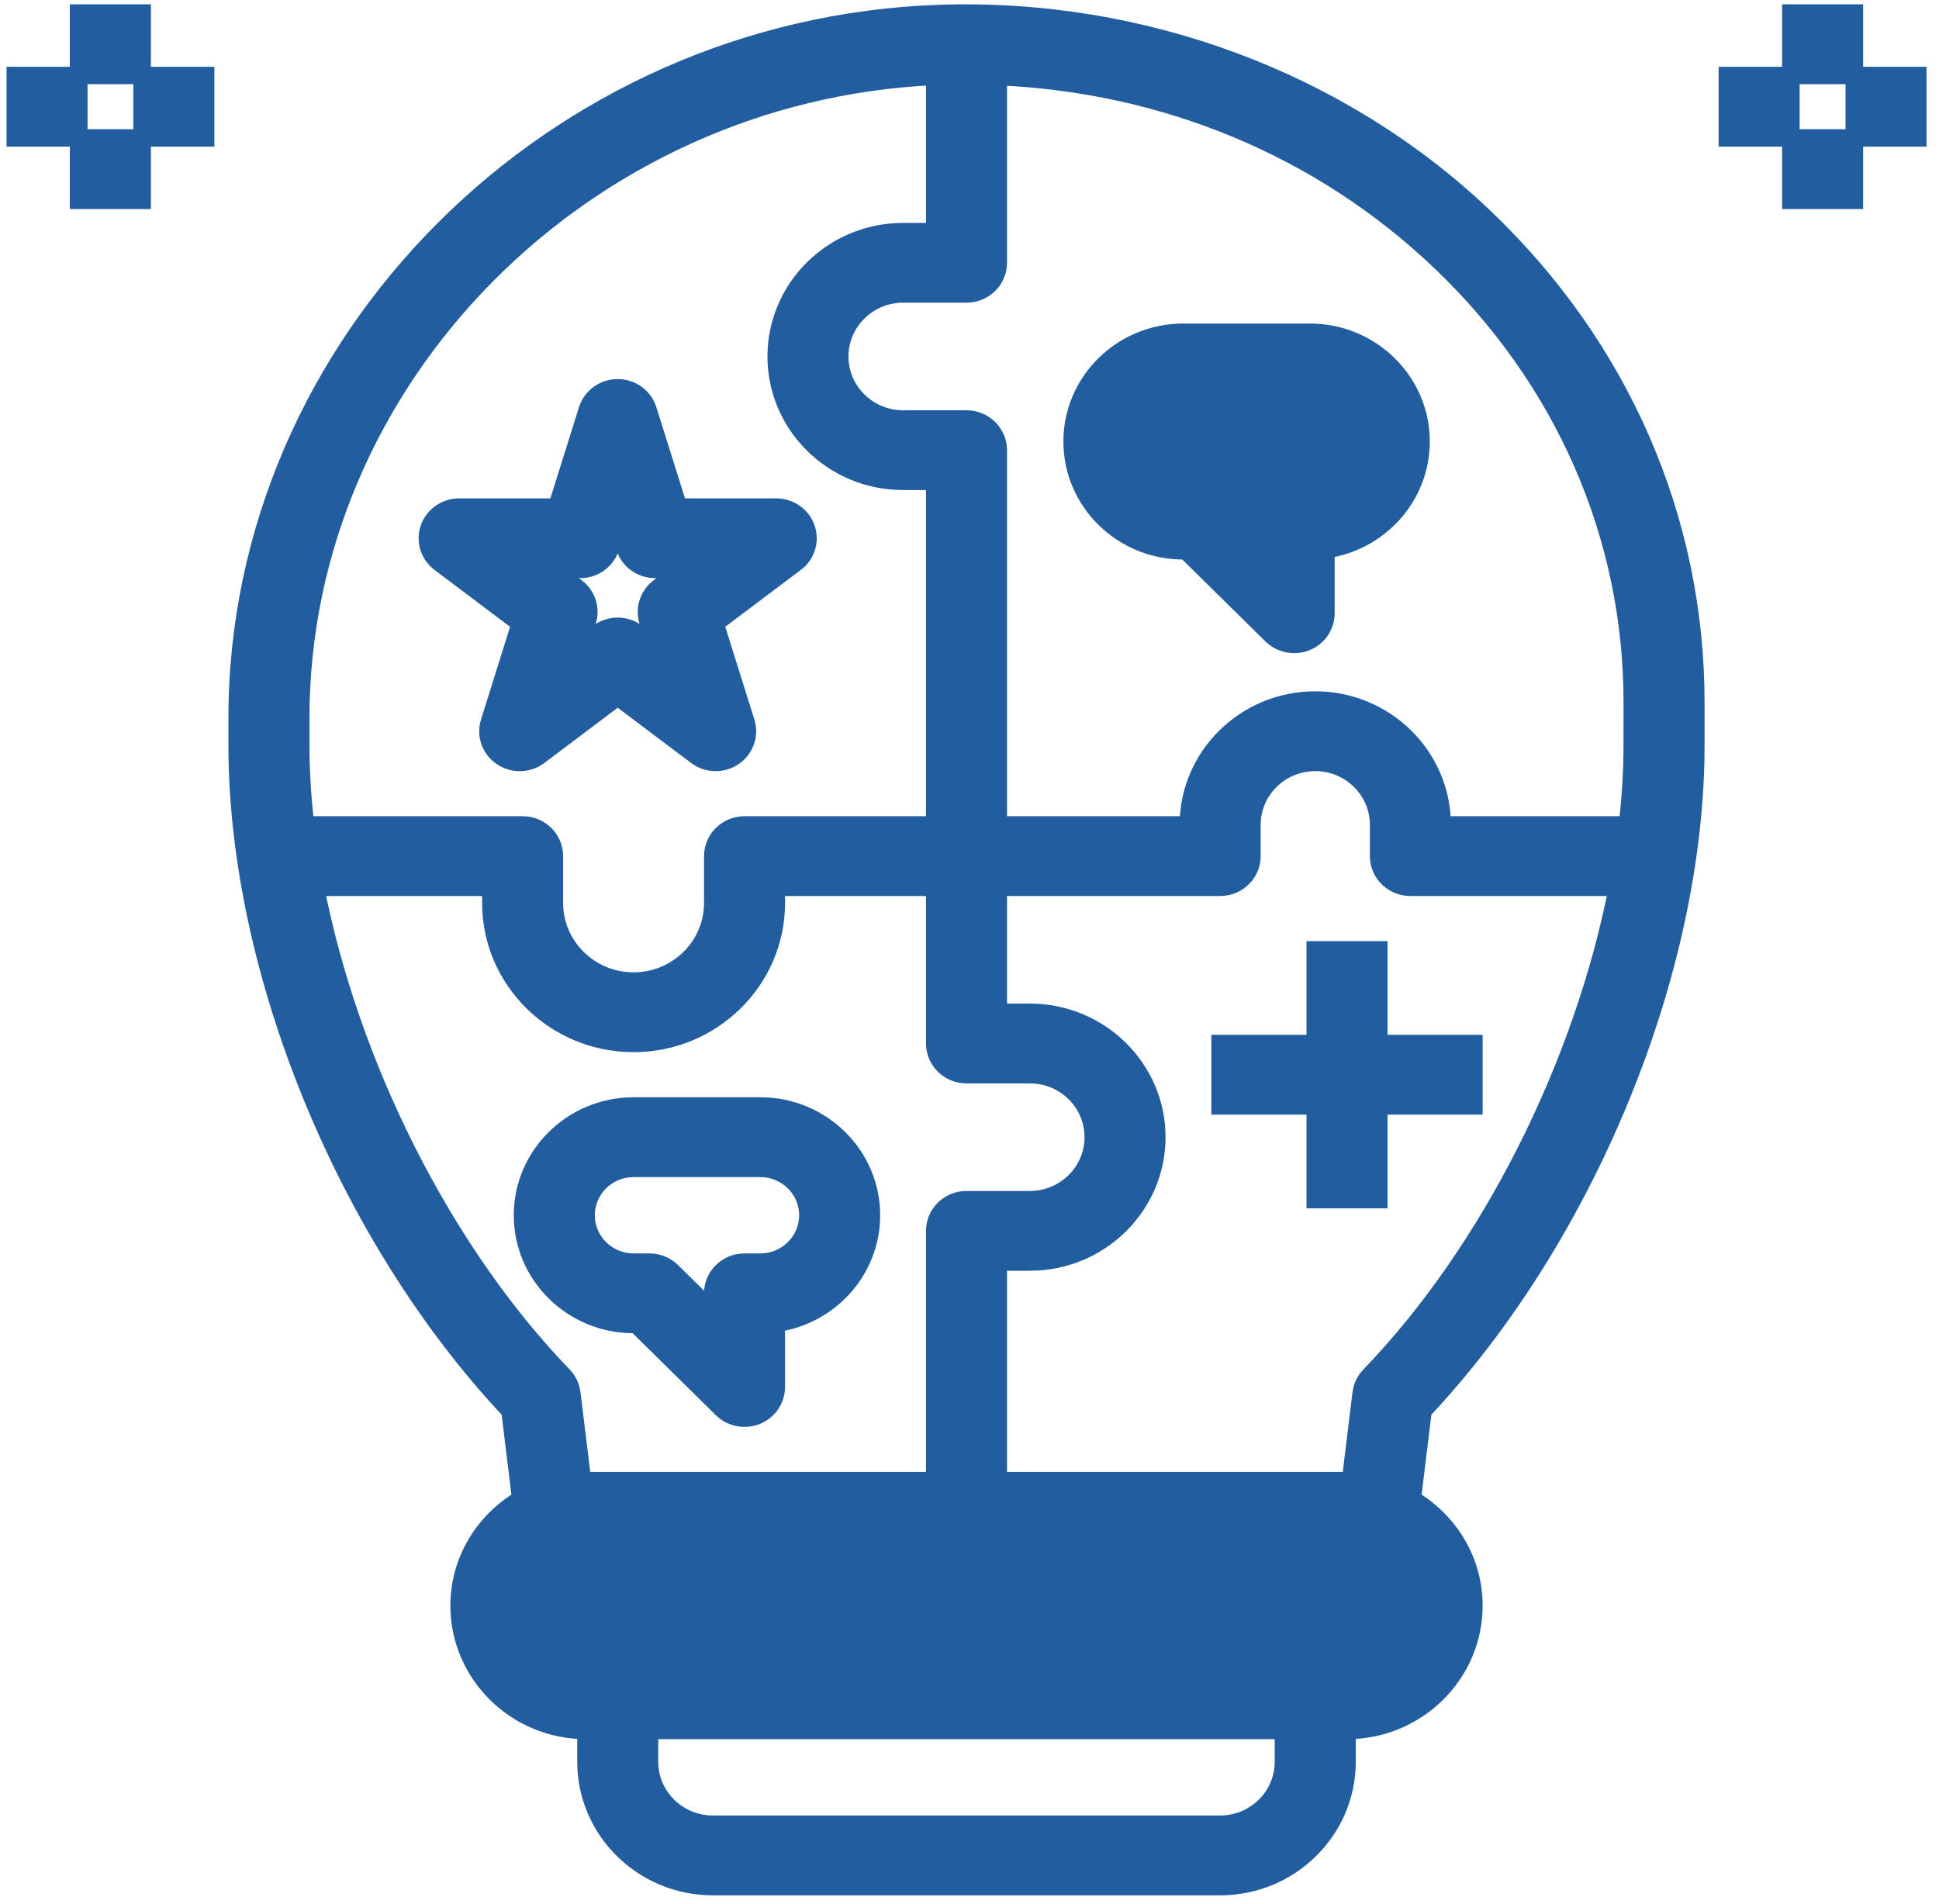
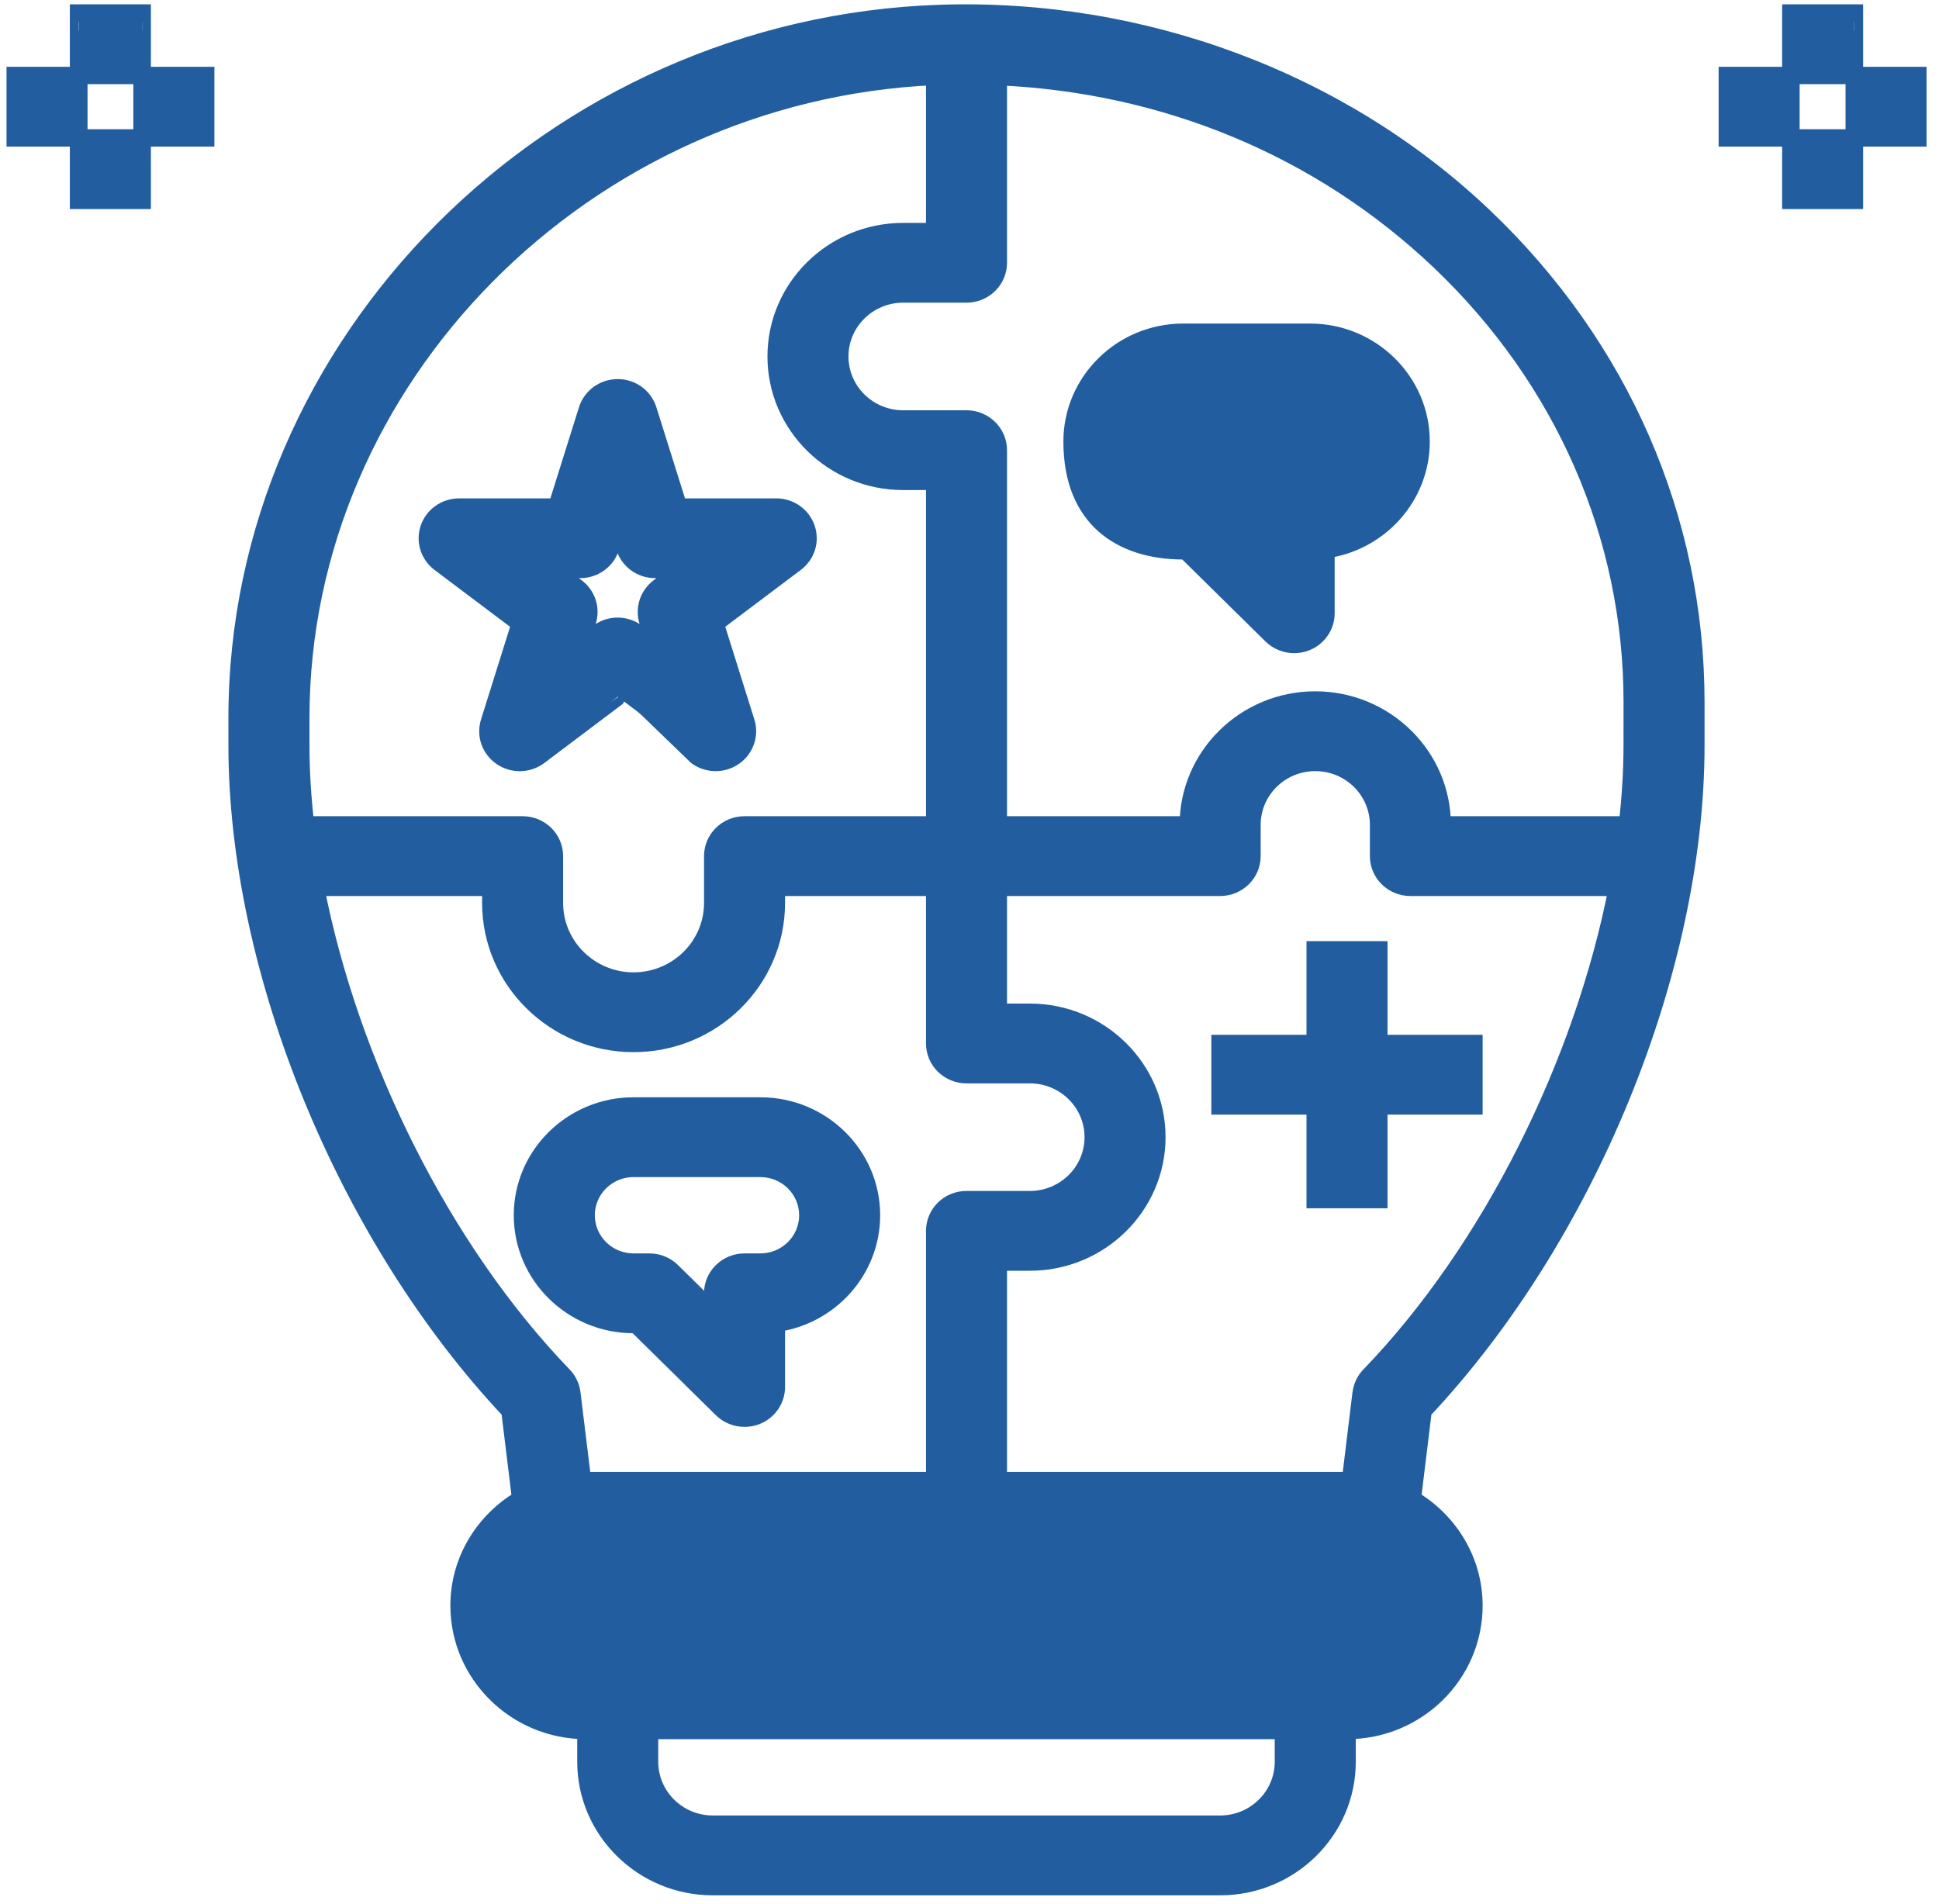
<svg xmlns="http://www.w3.org/2000/svg" width="55" height="54" viewBox="0 0 55 54" fill="none">
  <path d="M26.663 0.381C15.671 0.749 6.729 9.715 6.729 20.369V21.142C6.729 27.546 9.83 35.092 14.467 40.021L14.773 42.523C13.73 43.144 13.025 44.26 13.025 45.545C13.025 47.499 14.639 49.089 16.623 49.089V49.974C16.623 51.928 18.236 53.518 20.22 53.518H34.61C36.594 53.518 38.208 51.928 38.208 49.974V49.089C40.191 49.089 41.805 47.499 41.805 45.545C41.805 44.26 41.1 43.144 40.058 42.522L40.364 40.02C45.001 35.09 48.101 27.546 48.101 21.142V19.923C48.101 14.726 45.967 9.833 42.094 6.145C38.044 2.289 32.409 0.191 26.663 0.381ZM8.528 21.141V20.368C8.528 10.727 16.579 2.611 26.516 2.169V6.569H25.616C23.633 6.569 22.019 8.158 22.019 10.112C22.019 12.066 23.633 13.655 25.616 13.655H26.516V23.399H21.119C20.622 23.399 20.22 23.796 20.22 24.285V25.614C20.22 26.835 19.212 27.828 17.972 27.828C16.731 27.828 15.723 26.835 15.723 25.614V24.285C15.723 23.796 15.321 23.399 14.824 23.399H8.665C8.576 22.631 8.528 21.876 8.528 21.141ZM8.948 25.171H13.925V25.614C13.925 27.811 15.741 29.6 17.972 29.6C20.203 29.6 22.019 27.811 22.019 25.614V25.171H26.516V29.6C26.516 30.089 26.918 30.486 27.415 30.486H29.214C30.206 30.486 31.013 31.28 31.013 32.258C31.013 33.235 30.206 34.029 29.214 34.029H27.415C26.918 34.029 26.516 34.426 26.516 34.915V42.002H16.623C16.588 42.002 16.556 42.01 16.522 42.011L16.217 39.519C16.194 39.33 16.109 39.152 15.975 39.015C12.538 35.453 9.922 30.169 8.948 25.171ZM36.408 49.974C36.408 50.951 35.602 51.745 34.61 51.745H20.22C19.228 51.745 18.421 50.951 18.421 49.974V49.088H36.408V49.974ZM38.855 39.015C38.721 39.153 38.637 39.329 38.613 39.519L38.308 42.011C38.274 42.01 38.241 42.002 38.207 42.002H28.314V35.801H29.213C31.197 35.801 32.811 34.212 32.811 32.258C32.811 30.304 31.197 28.714 29.213 28.714H28.314V25.171H34.61C35.107 25.171 35.509 24.774 35.509 24.285V23.399C35.509 22.422 36.316 21.628 37.308 21.628C38.3 21.628 39.107 22.422 39.107 23.399V24.285C39.107 24.774 39.508 25.171 40.006 25.171H45.882C44.907 30.169 42.291 35.452 38.855 39.015ZM46.301 21.141C46.301 21.876 46.254 22.631 46.165 23.399H40.905C40.905 21.445 39.292 19.856 37.308 19.856C35.324 19.856 33.71 21.445 33.71 23.399H28.314V12.77C28.314 12.281 27.912 11.884 27.415 11.884H25.616C24.624 11.884 23.817 11.089 23.817 10.112C23.817 9.135 24.624 8.341 25.616 8.341H27.415C27.912 8.341 28.314 7.944 28.314 7.455V2.174C33.058 2.38 37.462 4.2 40.845 7.418C44.364 10.769 46.302 15.209 46.302 19.921L46.301 21.141Z" fill="#225E9F" />
  <path d="M14.467 40.021L14.715 39.991L14.705 39.912L14.65 39.853L14.467 40.021ZM14.773 42.523L14.902 42.734L15.04 42.652L15.021 42.494L14.773 42.523ZM16.622 49.089H16.872V48.843H16.622V49.089ZM38.207 49.089V48.843H37.958V49.089H38.207ZM40.057 42.522L39.809 42.493L39.79 42.65L39.928 42.733L40.057 42.522ZM40.364 40.02L40.18 39.852L40.125 39.911L40.115 39.99L40.364 40.02ZM26.516 2.168H26.765V1.911L26.504 1.923L26.516 2.168ZM26.516 6.569V6.815H26.765V6.569H26.516ZM26.516 13.655H26.765V13.409H26.516V13.655ZM26.516 23.399V23.645H26.765V23.399H26.516ZM8.665 23.399L8.416 23.427L8.442 23.645H8.665V23.399ZM8.948 25.171V24.925H8.646L8.703 25.217L8.948 25.171ZM13.924 25.171H14.174V24.925H13.924V25.171ZM22.019 25.171V24.925H21.769V25.171H22.019ZM26.516 25.171H26.765V24.925H26.516V25.171ZM26.516 42.001V42.247H26.765V42.001H26.516ZM16.522 42.011L16.274 42.041L16.301 42.265L16.53 42.257L16.522 42.011ZM15.975 39.014L15.794 39.184L15.795 39.185L15.975 39.014ZM18.421 49.088V48.842H18.171V49.088H18.421ZM36.408 49.088H36.658V48.842H36.408V49.088ZM38.612 39.519L38.365 39.488L38.364 39.489L38.612 39.519ZM38.308 42.011L38.299 42.257L38.528 42.265L38.556 42.041L38.308 42.011ZM28.314 42.001H28.064V42.247H28.314V42.001ZM28.314 35.801V35.554H28.064V35.801H28.314ZM28.314 28.714H28.064V28.96H28.314V28.714ZM28.314 25.171V24.925H28.064V25.171H28.314ZM45.881 25.171L46.127 25.217L46.184 24.925H45.881V25.171ZM46.165 23.399V23.645H46.388L46.413 23.427L46.165 23.399ZM40.905 23.399H40.655V23.645H40.905V23.399ZM33.71 23.399V23.645H33.96V23.399H33.71ZM28.314 23.399H28.064V23.645H28.314V23.399ZM28.314 2.174L28.325 1.928L28.064 1.917V2.174H28.314ZM26.654 0.135C15.531 0.508 6.479 9.579 6.479 20.369H6.979C6.979 9.852 15.81 0.991 26.671 0.627L26.654 0.135ZM6.479 20.369V21.142H6.979V20.369H6.479ZM6.479 21.142C6.479 27.611 9.606 35.216 14.284 40.188L14.65 39.853C10.053 34.967 6.979 27.48 6.979 21.142H6.479ZM14.219 40.05L14.525 42.553L15.021 42.494L14.715 39.991L14.219 40.05ZM14.643 42.312C13.531 42.975 12.775 44.168 12.775 45.545H13.275C13.275 44.352 13.929 43.313 14.902 42.734L14.643 42.312ZM12.775 45.545C12.775 47.635 14.501 49.335 16.622 49.335V48.843C14.777 48.843 13.275 47.363 13.275 45.545H12.775ZM16.373 49.089V49.974H16.872V49.089H16.373ZM16.373 49.974C16.373 52.064 18.098 53.764 20.22 53.764V53.272C18.374 53.272 16.872 51.792 16.872 49.974H16.373ZM20.22 53.764H34.61V53.272H20.22V53.764ZM34.61 53.764C36.732 53.764 38.457 52.064 38.457 49.974H37.958C37.958 51.792 36.456 53.272 34.61 53.272V53.764ZM38.457 49.974V49.089H37.958V49.974H38.457ZM38.207 49.335C40.329 49.335 42.055 47.635 42.055 45.545H41.555C41.555 47.363 40.053 48.843 38.207 48.843V49.335ZM42.055 45.545C42.055 44.168 41.299 42.975 40.187 42.312L39.928 42.733C40.901 43.312 41.555 44.352 41.555 45.545H42.055ZM40.306 42.551L40.611 40.049L40.115 39.99L39.809 42.493L40.306 42.551ZM40.547 40.187C45.224 35.214 48.35 27.611 48.35 21.142H47.851C47.851 27.48 44.777 34.965 40.18 39.852L40.547 40.187ZM48.35 21.142V19.922H47.851V21.142H48.35ZM48.35 19.922C48.35 14.657 46.188 9.701 42.267 5.968L41.92 6.322C45.746 9.965 47.851 14.794 47.851 19.922H48.35ZM42.267 5.968C38.167 2.065 32.467 -0.058 26.654 0.135L26.671 0.627C32.352 0.439 37.92 2.514 41.92 6.322L42.267 5.968ZM8.778 21.141V20.368H8.278V21.141H8.778ZM8.778 20.368C8.778 10.863 16.719 2.851 26.527 2.414L26.504 1.923C16.439 2.371 8.278 10.591 8.278 20.368H8.778ZM26.266 2.168V6.569H26.765V2.168H26.266ZM26.516 6.323H25.616V6.815H26.516V6.323ZM25.616 6.323C23.494 6.323 21.769 8.022 21.769 10.112H22.268C22.268 8.294 23.77 6.815 25.616 6.815V6.323ZM21.769 10.112C21.769 12.202 23.494 13.901 25.616 13.901V13.409C23.77 13.409 22.268 11.93 22.268 10.112H21.769ZM25.616 13.901H26.516V13.409H25.616V13.901ZM26.266 13.655V23.399H26.765V13.655H26.266ZM26.516 23.153H21.119V23.645H26.516V23.153ZM21.119 23.153C20.484 23.153 19.97 23.66 19.97 24.285H20.47C20.47 23.932 20.76 23.645 21.119 23.645V23.153ZM19.97 24.285V25.614H20.47V24.285H19.97ZM19.97 25.614C19.97 26.699 19.074 27.582 17.971 27.582V28.074C19.35 28.074 20.47 26.97 20.47 25.614H19.97ZM17.971 27.582C16.869 27.582 15.973 26.699 15.973 25.614H15.473C15.473 26.97 16.593 28.074 17.971 28.074V27.582ZM15.973 25.614V24.285H15.473V25.614H15.973ZM15.973 24.285C15.973 23.66 15.459 23.153 14.824 23.153V23.645C15.183 23.645 15.473 23.932 15.473 24.285H15.973ZM14.824 23.153H8.665V23.645H14.824V23.153ZM8.913 23.371C8.825 22.611 8.778 21.865 8.778 21.141H8.278C8.278 21.886 8.327 22.651 8.416 23.427L8.913 23.371ZM8.948 25.417H13.924V24.925H8.948V25.417ZM13.675 25.171V25.614H14.174V25.171H13.675ZM13.675 25.614C13.675 27.947 15.602 29.846 17.971 29.846V29.354C15.878 29.354 14.174 27.675 14.174 25.614H13.675ZM17.971 29.846C20.341 29.846 22.268 27.947 22.268 25.614H21.769C21.769 27.675 20.065 29.354 17.971 29.354V29.846ZM22.268 25.614V25.171H21.769V25.614H22.268ZM22.019 25.417H26.516V24.925H22.019V25.417ZM26.266 25.171V29.6H26.765V25.171H26.266ZM26.266 29.6C26.266 30.224 26.779 30.732 27.415 30.732V30.24C27.056 30.24 26.765 29.953 26.765 29.6H26.266ZM27.415 30.732H29.214V30.24H27.415V30.732ZM29.214 30.732C30.068 30.732 30.763 31.416 30.763 32.257H31.262C31.262 31.144 30.344 30.24 29.214 30.24V30.732ZM30.763 32.257C30.763 33.099 30.068 33.783 29.214 33.783V34.275C30.344 34.275 31.262 33.37 31.262 32.257H30.763ZM29.214 33.783H27.415V34.275H29.214V33.783ZM27.415 33.783C26.779 33.783 26.266 34.29 26.266 34.915H26.765C26.765 34.562 27.056 34.275 27.415 34.275V33.783ZM26.266 34.915V42.001H26.765V34.915H26.266ZM26.516 41.755H16.622V42.247H26.516V41.755ZM16.622 41.755C16.586 41.755 16.553 41.76 16.537 41.762C16.527 41.764 16.522 41.764 16.517 41.765C16.513 41.765 16.512 41.765 16.513 41.765L16.53 42.257C16.564 42.256 16.595 42.251 16.607 42.249C16.624 42.247 16.625 42.247 16.622 42.247V41.755ZM16.77 41.982L16.465 39.489L15.969 39.548L16.274 42.041L16.77 41.982ZM16.465 39.489C16.435 39.247 16.327 39.02 16.155 38.844L15.795 39.185C15.891 39.284 15.952 39.411 15.969 39.548L16.465 39.489ZM16.156 38.845C12.755 35.321 10.159 30.081 9.193 25.124L8.703 25.217C9.685 30.257 12.321 35.585 15.794 39.184L16.156 38.845ZM36.158 49.974C36.158 50.815 35.464 51.499 34.609 51.499V51.991C35.74 51.991 36.658 51.087 36.658 49.974H36.158ZM34.609 51.499H20.22V51.991H34.609V51.499ZM20.22 51.499C19.365 51.499 18.671 50.815 18.671 49.974H18.171C18.171 51.087 19.089 51.991 20.22 51.991V51.499ZM18.671 49.974V49.088H18.171V49.974H18.671ZM18.421 49.334H36.408V48.842H18.421V49.334ZM36.158 49.088V49.974H36.658V49.088H36.158ZM15.073 45.545C15.073 44.703 15.768 44.019 16.622 44.019V43.527C15.492 43.527 14.573 44.431 14.573 45.545H15.073ZM16.622 44.019H38.207V43.527H16.622V44.019ZM38.207 44.019C39.061 44.019 39.756 44.703 39.756 45.545H40.256C40.256 44.431 39.337 43.527 38.207 43.527V44.019ZM39.756 45.545C39.756 46.386 39.061 47.07 38.207 47.07V47.562C39.337 47.562 40.256 46.658 40.256 45.545H39.756ZM38.674 38.845C38.503 39.021 38.396 39.246 38.365 39.488L38.86 39.55C38.878 39.411 38.94 39.283 39.036 39.184L38.674 38.845ZM38.364 39.489L38.06 41.982L38.556 42.041L38.861 39.548L38.364 39.489ZM38.317 41.765C38.317 41.765 38.316 41.765 38.312 41.765C38.307 41.764 38.302 41.764 38.292 41.762C38.276 41.76 38.244 41.755 38.207 41.755V42.247C38.204 42.247 38.205 42.247 38.222 42.249C38.235 42.251 38.266 42.256 38.299 42.257L38.317 41.765ZM38.207 41.755H28.314V42.247H38.207V41.755ZM28.564 42.001V35.801H28.064V42.001H28.564ZM28.314 36.047H29.213V35.554H28.314V36.047ZM29.213 36.047C31.335 36.047 33.061 34.347 33.061 32.257H32.561C32.561 34.075 31.059 35.554 29.213 35.554V36.047ZM33.061 32.257C33.061 30.168 31.335 28.468 29.213 28.468V28.96C31.059 28.96 32.561 30.439 32.561 32.257H33.061ZM29.213 28.468H28.314V28.96H29.213V28.468ZM28.564 28.714V25.171H28.064V28.714H28.564ZM28.314 25.417H34.609V24.925H28.314V25.417ZM34.609 25.417C35.245 25.417 35.759 24.909 35.759 24.285H35.259C35.259 24.638 34.969 24.925 34.609 24.925V25.417ZM35.759 24.285V23.399H35.259V24.285H35.759ZM35.759 23.399C35.759 22.558 36.453 21.874 37.308 21.874V21.381C36.178 21.381 35.259 22.286 35.259 23.399H35.759ZM37.308 21.874C38.162 21.874 38.857 22.558 38.857 23.399H39.356C39.356 22.286 38.438 21.381 37.308 21.381V21.874ZM38.857 23.399V24.285H39.356V23.399H38.857ZM38.857 24.285C38.857 24.909 39.37 25.417 40.006 25.417V24.925C39.647 24.925 39.356 24.638 39.356 24.285H38.857ZM40.006 25.417H45.881V24.925H40.006V25.417ZM45.636 25.124C44.67 30.081 42.074 35.32 38.674 38.845L39.036 39.184C42.508 35.584 45.145 30.256 46.127 25.217L45.636 25.124ZM46.051 21.141C46.051 21.865 46.004 22.611 45.917 23.371L46.413 23.427C46.503 22.651 46.551 21.886 46.551 21.141L46.051 21.141ZM46.165 23.153H40.905V23.645H46.165V23.153ZM41.155 23.399C41.155 21.309 39.429 19.61 37.308 19.61V20.102C39.154 20.102 40.655 21.581 40.655 23.399H41.155ZM37.308 19.61C35.186 19.61 33.46 21.309 33.46 23.399H33.96C33.96 21.581 35.462 20.102 37.308 20.102V19.61ZM33.71 23.153H28.314V23.645H33.71V23.153ZM28.564 23.399V12.77H28.064V23.399H28.564ZM28.564 12.77C28.564 12.145 28.05 11.638 27.415 11.638V12.13C27.774 12.13 28.064 12.416 28.064 12.77H28.564ZM27.415 11.638H25.616V12.13H27.415V11.638ZM25.616 11.638C24.762 11.638 24.067 10.953 24.067 10.112H23.567C23.567 11.225 24.486 12.13 25.616 12.13V11.638ZM24.067 10.112C24.067 9.271 24.762 8.586 25.616 8.586V8.094C24.486 8.094 23.567 8.999 23.567 10.112H24.067ZM25.616 8.586H27.415V8.094H25.616V8.586ZM27.415 8.586C28.05 8.586 28.564 8.079 28.564 7.455H28.064C28.064 7.808 27.774 8.094 27.415 8.094V8.586ZM28.564 7.455V2.174H28.064V7.455H28.564ZM28.303 2.42C32.988 2.623 37.334 4.42 40.671 7.594L41.018 7.241C37.591 3.98 33.128 2.136 28.325 1.928L28.303 2.42ZM40.671 7.594C44.143 10.9 46.052 15.277 46.052 19.921L46.552 19.921C46.552 15.14 44.585 10.637 41.018 7.241L40.671 7.594ZM46.052 19.921L46.051 21.141L46.551 21.141L46.552 19.921L46.052 19.921Z" fill="#225E9F" />
  <path d="M18.049 37.572L20.484 39.971C20.656 40.14 20.886 40.23 21.12 40.23C21.236 40.23 21.353 40.208 21.464 40.163C21.801 40.026 22.019 39.702 22.019 39.344V37.541C23.543 37.325 24.717 36.031 24.717 34.472C24.717 32.763 23.305 31.372 21.57 31.372H17.972C16.236 31.372 14.824 32.763 14.824 34.472C14.824 36.182 16.236 37.572 17.972 37.572L18.049 37.572ZM16.623 34.472C16.623 33.74 17.228 33.143 17.972 33.143H21.57C22.313 33.143 22.919 33.74 22.919 34.472C22.919 35.205 22.313 35.801 21.57 35.801H21.12C20.622 35.801 20.22 36.198 20.22 36.687V37.206L19.058 36.061C18.89 35.894 18.661 35.801 18.422 35.801H17.972C17.228 35.801 16.623 35.205 16.623 34.472Z" fill="#225E9F" />
  <path d="M18.048 37.573L18.225 37.399L18.152 37.327L18.048 37.327L18.048 37.573ZM22.018 37.541L21.983 37.297L21.768 37.328V37.541H22.018ZM16.622 34.472H16.372V34.575L16.445 34.647L16.622 34.472ZM20.219 37.206L20.043 37.38L20.469 37.8V37.206H20.219ZM16.622 34.472L16.872 34.472V34.37L16.798 34.298L16.622 34.472ZM17.872 37.747L20.306 40.145L20.66 39.797L18.225 37.399L17.872 37.747ZM20.306 40.145C20.526 40.361 20.82 40.476 21.119 40.476V39.984C20.95 39.984 20.783 39.919 20.66 39.797L20.306 40.145ZM21.119 40.476C21.267 40.476 21.416 40.448 21.558 40.391L21.368 39.935C21.287 39.968 21.202 39.984 21.119 39.984V40.476ZM21.558 40.391C21.988 40.215 22.268 39.801 22.268 39.344H21.768C21.768 39.603 21.611 39.836 21.368 39.935L21.558 40.391ZM22.268 39.344V37.541H21.768V39.344H22.268ZM22.053 37.784C23.698 37.552 24.966 36.156 24.966 34.472H24.466C24.466 35.907 23.385 37.099 21.983 37.297L22.053 37.784ZM24.966 34.472C24.966 32.627 23.442 31.126 21.568 31.126V31.618C23.166 31.618 24.466 32.899 24.466 34.472H24.966ZM21.568 31.126H17.971V31.618H21.568V31.126ZM17.971 31.126C16.097 31.126 14.573 32.627 14.573 34.472H15.073C15.073 32.899 16.373 31.618 17.971 31.618V31.126ZM14.573 34.472C14.573 36.318 16.097 37.819 17.971 37.819V37.327C16.373 37.327 15.073 36.046 15.073 34.472H14.573ZM17.971 37.819L18.049 37.819L18.048 37.327L17.971 37.327V37.819ZM16.872 34.472C16.872 33.876 17.365 33.39 17.971 33.39V32.898C17.089 32.898 16.372 33.604 16.372 34.472L16.872 34.472ZM17.971 33.39H21.568V32.898H17.971V33.39ZM21.568 33.39C22.174 33.39 22.668 33.876 22.668 34.472H23.167C23.167 33.604 22.45 32.898 21.568 32.898V33.39ZM22.668 34.472C22.668 35.069 22.174 35.555 21.568 35.555V36.047C22.45 36.047 23.167 35.341 23.167 34.472H22.668ZM21.568 35.555H21.119V36.047H21.568V35.555ZM21.119 35.555C20.483 35.555 19.969 36.062 19.969 36.687H20.469C20.469 36.334 20.759 36.047 21.119 36.047V35.555ZM19.969 36.687V37.206H20.469V36.687H19.969ZM20.396 37.032L19.233 35.887L18.879 36.234L20.043 37.38L20.396 37.032ZM19.233 35.887C19.018 35.673 18.726 35.555 18.421 35.555V36.047C18.594 36.047 18.758 36.114 18.879 36.234L19.233 35.887ZM18.421 35.555H17.971V36.047H18.421V35.555ZM17.971 35.555C17.365 35.555 16.872 35.069 16.872 34.472L16.372 34.472C16.372 35.341 17.089 36.047 17.971 36.047V35.555Z" fill="#225E9F" />
  <path d="M33.637 15.625L36.072 18.023C36.244 18.192 36.474 18.282 36.708 18.282C36.824 18.282 36.941 18.26 37.052 18.215C37.389 18.078 37.607 17.755 37.607 17.397V15.593C39.131 15.378 40.305 14.084 40.305 12.525C40.305 10.815 38.893 9.424 37.157 9.424H33.56C31.824 9.424 30.412 10.815 30.412 12.525C30.412 14.234 31.824 15.625 33.56 15.625L33.637 15.625Z" fill="#225E9F" />
-   <path d="M33.638 15.625L33.815 15.451L33.742 15.379L33.638 15.379L33.638 15.625ZM37.608 15.593L37.572 15.349L37.358 15.38V15.593H37.608ZM35.809 15.258L35.632 15.432L36.059 15.852V15.258H35.809ZM33.462 15.799L35.896 18.197L36.25 17.849L33.815 15.451L33.462 15.799ZM35.896 18.197C36.116 18.413 36.41 18.528 36.709 18.528V18.036C36.54 18.036 36.373 17.971 36.25 17.849L35.896 18.197ZM36.709 18.528C36.857 18.528 37.006 18.5 37.148 18.443L36.958 17.987C36.877 18.02 36.792 18.036 36.709 18.036V18.528ZM37.148 18.443C37.578 18.267 37.858 17.854 37.858 17.396H37.358C37.358 17.655 37.201 17.888 36.958 17.987L37.148 18.443ZM37.858 17.396V15.593H37.358V17.396H37.858ZM37.643 15.836C39.288 15.604 40.556 14.208 40.556 12.524H40.056C40.056 13.959 38.975 15.151 37.572 15.349L37.643 15.836ZM40.556 12.524C40.556 10.679 39.032 9.178 37.158 9.178V9.67C38.756 9.67 40.056 10.951 40.056 12.524H40.556ZM37.158 9.178H33.561V9.67H37.158V9.178ZM33.561 9.178C31.687 9.178 30.163 10.679 30.163 12.524H30.663C30.663 10.951 31.963 9.67 33.561 9.67V9.178ZM30.163 12.524C30.163 14.37 31.687 15.871 33.561 15.871V15.379C31.963 15.379 30.663 14.098 30.663 12.524H30.163ZM33.561 15.871L33.638 15.871L33.638 15.379L33.561 15.379V15.871ZM32.461 12.524C32.461 11.928 32.955 11.442 33.561 11.442V10.95C32.679 10.95 31.962 11.656 31.962 12.524H32.461ZM33.561 11.442H37.158V10.95H33.561V11.442ZM37.158 11.442C37.764 11.442 38.257 11.928 38.257 12.524H38.757C38.757 11.656 38.04 10.95 37.158 10.95V11.442ZM38.257 12.524C38.257 13.121 37.764 13.607 37.158 13.607V14.099C38.04 14.099 38.757 13.393 38.757 12.524H38.257ZM37.158 13.607H36.709V14.099H37.158V13.607ZM36.709 13.607C36.073 13.607 35.559 14.114 35.559 14.739H36.059C36.059 14.386 36.349 14.099 36.709 14.099V13.607ZM35.559 14.739V15.258H36.059V14.739H35.559ZM35.986 15.084L34.823 13.939L34.469 14.286L35.632 15.432L35.986 15.084ZM34.823 13.939C34.608 13.725 34.316 13.607 34.01 13.607V14.099C34.184 14.099 34.348 14.166 34.469 14.286L34.823 13.939Z" fill="#225E9F" />
+   <path d="M33.638 15.625L33.815 15.451L33.742 15.379L33.638 15.379L33.638 15.625ZM37.608 15.593L37.572 15.349L37.358 15.38V15.593H37.608ZM35.809 15.258L35.632 15.432L36.059 15.852V15.258H35.809ZM33.462 15.799L35.896 18.197L36.25 17.849L33.815 15.451L33.462 15.799ZM35.896 18.197C36.116 18.413 36.41 18.528 36.709 18.528V18.036C36.54 18.036 36.373 17.971 36.25 17.849L35.896 18.197ZM36.709 18.528C36.857 18.528 37.006 18.5 37.148 18.443L36.958 17.987C36.877 18.02 36.792 18.036 36.709 18.036V18.528ZM37.148 18.443C37.578 18.267 37.858 17.854 37.858 17.396H37.358C37.358 17.655 37.201 17.888 36.958 17.987L37.148 18.443ZM37.858 17.396V15.593H37.358V17.396H37.858ZM37.643 15.836C39.288 15.604 40.556 14.208 40.556 12.524H40.056C40.056 13.959 38.975 15.151 37.572 15.349L37.643 15.836ZM40.556 12.524C40.556 10.679 39.032 9.178 37.158 9.178V9.67C38.756 9.67 40.056 10.951 40.056 12.524H40.556ZM37.158 9.178H33.561V9.67H37.158V9.178ZM33.561 9.178C31.687 9.178 30.163 10.679 30.163 12.524H30.663C30.663 10.951 31.963 9.67 33.561 9.67V9.178ZM30.163 12.524C30.163 14.869 31.687 15.871 33.561 15.871V15.379C31.963 15.379 30.663 14.098 30.663 12.524H30.163ZM33.561 15.871L33.638 15.871L33.638 15.379L33.561 15.379V15.871ZM32.461 12.524C32.461 11.928 32.955 11.442 33.561 11.442V10.95C32.679 10.95 31.962 11.656 31.962 12.524H32.461ZM33.561 11.442H37.158V10.95H33.561V11.442ZM37.158 11.442C37.764 11.442 38.257 11.928 38.257 12.524H38.757C38.757 11.656 38.04 10.95 37.158 10.95V11.442ZM38.257 12.524C38.257 13.121 37.764 13.607 37.158 13.607V14.099C38.04 14.099 38.757 13.393 38.757 12.524H38.257ZM37.158 13.607H36.709V14.099H37.158V13.607ZM36.709 13.607C36.073 13.607 35.559 14.114 35.559 14.739H36.059C36.059 14.386 36.349 14.099 36.709 14.099V13.607ZM35.559 14.739V15.258H36.059V14.739H35.559ZM35.986 15.084L34.823 13.939L34.469 14.286L35.632 15.432L35.986 15.084ZM34.823 13.939C34.608 13.725 34.316 13.607 34.01 13.607V14.099C34.184 14.099 34.348 14.166 34.469 14.286L34.823 13.939Z" fill="#225E9F" />
  <path d="M17.523 19.765L19.755 21.445C19.916 21.567 20.109 21.628 20.302 21.628C20.482 21.628 20.661 21.575 20.817 21.468C21.137 21.248 21.277 20.849 21.161 20.481L20.285 17.687L22.566 15.971C22.873 15.741 22.996 15.344 22.872 14.983C22.747 14.623 22.406 14.382 22.02 14.382H19.248L18.382 11.623C18.266 11.252 17.917 10.998 17.523 10.998C17.129 10.998 16.78 11.252 16.664 11.623L15.798 14.382H13.026C12.64 14.382 12.298 14.624 12.174 14.984C12.051 15.345 12.174 15.741 12.48 15.972L14.761 17.688L13.885 20.482C13.769 20.85 13.908 21.249 14.23 21.47C14.551 21.69 14.98 21.681 15.291 21.447L17.523 19.765ZM16.461 16.154C16.855 16.154 17.204 15.9 17.32 15.529L17.523 14.883L17.726 15.529C17.842 15.9 18.191 16.154 18.585 16.154H19.361L18.695 16.655C18.395 16.88 18.27 17.265 18.381 17.619L18.611 18.355L18.068 17.947C17.906 17.826 17.714 17.765 17.522 17.765C17.331 17.765 17.137 17.825 16.976 17.947L16.433 18.355L16.663 17.619C16.774 17.265 16.649 16.88 16.35 16.655L15.683 16.154H16.461Z" fill="#225E9F" />
-   <path d="M17.521 19.766L17.672 19.57L17.521 19.456L17.369 19.57L17.521 19.766ZM20.283 17.688L20.131 17.492L19.993 17.596L20.044 17.76L20.283 17.688ZM19.246 14.383L19.007 14.455L19.061 14.629H19.246V14.383ZM15.796 14.383V14.629H15.98L16.035 14.455L15.796 14.383ZM14.759 17.689L14.998 17.761L15.049 17.597L14.911 17.493L14.759 17.689ZM17.521 14.884L17.759 14.811L17.521 14.053L17.282 14.811L17.521 14.884ZM19.359 16.154L19.511 16.35L20.098 15.908H19.359V16.154ZM18.609 18.356L18.458 18.552L19.078 19.018L18.848 18.284L18.609 18.356ZM16.974 17.948L17.125 18.143L17.126 18.143L16.974 17.948ZM16.431 18.356L16.192 18.284L15.962 19.018L16.582 18.552L16.431 18.356ZM15.681 16.154V15.908H14.943L15.529 16.35L15.681 16.154ZM17.369 19.961L19.602 21.642L19.905 21.251L17.672 19.57L17.369 19.961ZM19.602 21.642C19.807 21.797 20.054 21.875 20.3 21.875V21.383C20.161 21.383 20.021 21.338 19.905 21.251L19.602 21.642ZM20.3 21.875C20.53 21.875 20.759 21.807 20.957 21.671L20.672 21.267C20.559 21.345 20.43 21.383 20.3 21.383V21.875ZM20.957 21.671C21.365 21.39 21.546 20.879 21.397 20.408L20.92 20.554C21.004 20.819 20.904 21.107 20.672 21.267L20.957 21.671ZM21.397 20.408L20.521 17.615L20.044 17.76L20.92 20.554L21.397 20.408ZM20.434 17.883L22.715 16.167L22.412 15.776L20.131 17.492L20.434 17.883ZM22.715 16.167C23.108 15.873 23.265 15.366 23.106 14.905L22.633 15.063C22.723 15.323 22.634 15.61 22.412 15.776L22.715 16.167ZM23.106 14.905C22.947 14.445 22.511 14.137 22.018 14.137V14.629C22.297 14.629 22.543 14.802 22.633 15.063L23.106 14.905ZM22.018 14.137H19.246V14.629H22.018V14.137ZM19.484 14.31L18.618 11.551L18.141 11.696L19.007 14.455L19.484 14.31ZM18.618 11.551C18.47 11.076 18.024 10.753 17.521 10.753V11.245C17.805 11.245 18.057 11.428 18.141 11.696L18.618 11.551ZM17.521 10.753C17.017 10.753 16.572 11.077 16.423 11.551L16.901 11.696C16.984 11.428 17.236 11.245 17.521 11.245V10.753ZM16.423 11.551L15.557 14.31L16.035 14.455L16.901 11.696L16.423 11.551ZM15.796 14.137H13.024V14.629H15.796V14.137ZM13.024 14.137C12.531 14.137 12.093 14.446 11.935 14.906L12.409 15.064C12.498 14.803 12.745 14.629 13.024 14.629V14.137ZM11.935 14.906C11.778 15.367 11.935 15.873 12.326 16.168L12.63 15.777C12.408 15.61 12.32 15.325 12.409 15.064L11.935 14.906ZM12.326 16.168L14.607 17.884L14.911 17.493L12.63 15.777L12.326 16.168ZM14.52 17.616L13.644 20.41L14.122 20.555L14.998 17.761L14.52 17.616ZM13.644 20.41C13.496 20.881 13.674 21.39 14.085 21.672L14.37 21.269C14.138 21.109 14.038 20.822 14.122 20.555L13.644 20.41ZM14.085 21.672C14.495 21.954 15.043 21.943 15.441 21.643L15.137 21.252C14.912 21.422 14.602 21.428 14.37 21.269L14.085 21.672ZM15.441 21.643L17.673 19.961L17.369 19.57L15.137 21.252L15.441 21.643ZM16.459 16.4C16.962 16.4 17.408 16.077 17.556 15.602L17.079 15.457C16.995 15.725 16.743 15.908 16.459 15.908V16.4ZM17.556 15.602L17.759 14.957L17.282 14.811L17.079 15.457L17.556 15.602ZM17.282 14.957L17.485 15.603L17.963 15.457L17.759 14.811L17.282 14.957ZM17.485 15.603C17.634 16.078 18.079 16.4 18.583 16.4V15.908C18.298 15.908 18.046 15.725 17.963 15.457L17.485 15.603ZM18.583 16.4H19.359V15.908H18.583V16.4ZM19.207 15.959L18.541 16.46L18.844 16.851L19.511 16.35L19.207 15.959ZM18.541 16.46C18.158 16.748 17.998 17.24 18.14 17.693L18.618 17.548C18.538 17.292 18.628 17.014 18.844 16.851L18.541 16.46ZM18.14 17.693L18.37 18.429L18.848 18.284L18.618 17.548L18.14 17.693ZM18.761 18.161L18.218 17.752L17.914 18.143L18.458 18.552L18.761 18.161ZM18.218 17.752C18.012 17.598 17.765 17.519 17.52 17.519V18.012C17.658 18.012 17.797 18.055 17.914 18.143L18.218 17.752ZM17.52 17.519C17.276 17.519 17.028 17.596 16.821 17.753L17.126 18.143C17.242 18.055 17.381 18.012 17.52 18.012V17.519ZM16.822 17.752L16.279 18.161L16.582 18.552L17.125 18.143L16.822 17.752ZM16.669 18.429L16.899 17.693L16.422 17.547L16.192 18.284L16.669 18.429ZM16.899 17.693C17.042 17.239 16.882 16.748 16.499 16.46L16.196 16.851C16.412 17.014 16.503 17.292 16.422 17.547L16.899 17.693ZM16.499 16.46L15.833 15.959L15.529 16.35L16.196 16.851L16.499 16.46ZM15.681 16.4H16.459V15.908H15.681V16.4Z" fill="#225E9F" />
+   <path d="M17.521 19.766L17.672 19.57L17.521 19.456L17.86 19.57L17.521 19.766ZM20.283 17.688L20.131 17.492L19.993 17.596L20.044 17.76L20.283 17.688ZM19.246 14.383L19.007 14.455L19.061 14.629H19.246V14.383ZM15.796 14.383V14.629H15.98L16.035 14.455L15.796 14.383ZM14.759 17.689L14.998 17.761L15.049 17.597L14.911 17.493L14.759 17.689ZM17.521 14.884L17.759 14.811L17.521 14.053L17.282 14.811L17.521 14.884ZM19.359 16.154L19.511 16.35L20.098 15.908H19.359V16.154ZM18.609 18.356L18.458 18.552L19.078 19.018L18.848 18.284L18.609 18.356ZM16.974 17.948L17.125 18.143L17.126 18.143L16.974 17.948ZM16.431 18.356L16.192 18.284L15.962 19.018L16.582 18.552L16.431 18.356ZM15.681 16.154V15.908H14.943L15.529 16.35L15.681 16.154ZM17.861 19.961L19.602 21.642L19.905 21.251L17.672 19.57L17.861 19.961ZM19.602 21.642C19.807 21.797 20.054 21.875 20.3 21.875V21.383C20.161 21.383 20.021 21.338 19.905 21.251L19.602 21.642ZM20.3 21.875C20.53 21.875 20.759 21.807 20.957 21.671L20.672 21.267C20.559 21.345 20.43 21.383 20.3 21.383V21.875ZM20.957 21.671C21.365 21.39 21.546 20.879 21.397 20.408L20.92 20.554C21.004 20.819 20.904 21.107 20.672 21.267L20.957 21.671ZM21.397 20.408L20.521 17.615L20.044 17.76L20.92 20.554L21.397 20.408ZM20.434 17.883L22.715 16.167L22.412 15.776L20.131 17.492L20.434 17.883ZM22.715 16.167C23.108 15.873 23.265 15.366 23.106 14.905L22.633 15.063C22.723 15.323 22.634 15.61 22.412 15.776L22.715 16.167ZM23.106 14.905C22.947 14.445 22.511 14.137 22.018 14.137V14.629C22.297 14.629 22.543 14.802 22.633 15.063L23.106 14.905ZM22.018 14.137H19.246V14.629H22.018V14.137ZM19.484 14.31L18.618 11.551L18.141 11.696L19.007 14.455L19.484 14.31ZM18.618 11.551C18.47 11.076 18.024 10.753 17.521 10.753V11.245C17.805 11.245 18.057 11.428 18.141 11.696L18.618 11.551ZM17.521 10.753C17.017 10.753 16.572 11.077 16.423 11.551L16.901 11.696C16.984 11.428 17.236 11.245 17.521 11.245V10.753ZM16.423 11.551L15.557 14.31L16.035 14.455L16.901 11.696L16.423 11.551ZM15.796 14.137H13.024V14.629H15.796V14.137ZM13.024 14.137C12.531 14.137 12.093 14.446 11.935 14.906L12.409 15.064C12.498 14.803 12.745 14.629 13.024 14.629V14.137ZM11.935 14.906C11.778 15.367 11.935 15.873 12.326 16.168L12.63 15.777C12.408 15.61 12.32 15.325 12.409 15.064L11.935 14.906ZM12.326 16.168L14.607 17.884L14.911 17.493L12.63 15.777L12.326 16.168ZM14.52 17.616L13.644 20.41L14.122 20.555L14.998 17.761L14.52 17.616ZM13.644 20.41C13.496 20.881 13.674 21.39 14.085 21.672L14.37 21.269C14.138 21.109 14.038 20.822 14.122 20.555L13.644 20.41ZM14.085 21.672C14.495 21.954 15.043 21.943 15.441 21.643L15.186 21.252C14.912 21.422 14.602 21.428 14.37 21.269L14.085 21.672ZM15.441 21.643L17.673 19.961L17.86 19.57L15.186 21.252L15.441 21.643ZM16.459 16.4C16.962 16.4 17.408 16.077 17.556 15.602L17.079 15.457C16.995 15.725 16.743 15.908 16.459 15.908V16.4ZM17.556 15.602L17.759 14.957L17.282 14.811L17.079 15.457L17.556 15.602ZM17.282 14.957L17.485 15.603L17.963 15.457L17.759 14.811L17.282 14.957ZM17.485 15.603C17.634 16.078 18.079 16.4 18.583 16.4V15.908C18.298 15.908 18.046 15.725 17.963 15.457L17.485 15.603ZM18.583 16.4H19.359V15.908H18.583V16.4ZM19.207 15.959L18.541 16.46L18.844 16.851L19.511 16.35L19.207 15.959ZM18.541 16.46C18.158 16.748 17.998 17.24 18.14 17.693L18.618 17.548C18.538 17.292 18.628 17.014 18.844 16.851L18.541 16.46ZM18.14 17.693L18.37 18.429L18.848 18.284L18.618 17.548L18.14 17.693ZM18.761 18.161L18.218 17.752L17.914 18.143L18.458 18.552L18.761 18.161ZM18.218 17.752C18.012 17.598 17.765 17.519 17.52 17.519V18.012C17.658 18.012 17.797 18.055 17.914 18.143L18.218 17.752ZM17.52 17.519C17.276 17.519 17.028 17.596 16.821 17.753L17.126 18.143C17.242 18.055 17.381 18.012 17.52 18.012V17.519ZM16.822 17.752L16.279 18.161L16.582 18.552L17.125 18.143L16.822 17.752ZM16.669 18.429L16.899 17.693L16.422 17.547L16.192 18.284L16.669 18.429ZM16.899 17.693C17.042 17.239 16.882 16.748 16.499 16.46L16.196 16.851C16.412 17.014 16.503 17.292 16.422 17.547L16.899 17.693ZM16.499 16.46L15.833 15.959L15.529 16.35L16.196 16.851L16.499 16.46ZM15.681 16.4H16.459V15.908H15.681V16.4Z" fill="#225E9F" />
  <path d="M39.106 26.943H37.307V29.601H34.609V31.372H37.307V34.03H39.106V31.372H41.804V29.601H39.106V26.943Z" fill="#225E9F" />
  <path d="M39.107 26.943H39.357V26.697H39.107V26.943ZM37.308 26.943V26.697H37.059V26.943H37.308ZM37.308 29.6V29.846H37.558V29.6H37.308ZM34.61 29.6V29.354H34.36V29.6H34.61ZM34.61 31.372H34.36V31.618H34.61V31.372ZM37.308 31.372H37.558V31.126H37.308V31.372ZM37.308 34.029H37.059V34.275H37.308V34.029ZM39.107 34.029V34.275H39.357V34.029H39.107ZM39.107 31.372V31.126H38.857V31.372H39.107ZM41.805 31.372V31.618H42.055V31.372H41.805ZM41.805 29.6H42.055V29.354H41.805V29.6ZM39.107 29.6H38.857V29.846H39.107V29.6ZM39.107 26.697H37.308V27.189H39.107V26.697ZM37.059 26.943V29.6H37.558V26.943H37.059ZM37.308 29.354H34.61V29.846H37.308V29.354ZM34.36 29.6V31.372H34.86V29.6H34.36ZM34.61 31.618H37.308V31.126H34.61V31.618ZM37.059 31.372V34.029H37.558V31.372H37.059ZM37.308 34.275H39.107V33.783H37.308V34.275ZM39.357 34.029V31.372H38.857V34.029H39.357ZM39.107 31.618H41.805V31.126H39.107V31.618ZM42.055 31.372V29.6H41.555V31.372H42.055ZM41.805 29.354H39.107V29.846H41.805V29.354ZM39.357 29.6V26.943H38.857V29.6H39.357Z" fill="#225E9F" />
  <path d="M2.233 0.369H4.032V2.14H2.233V0.369Z" fill="#225E9F" />
-   <path d="M2.231 0.37V0.123H1.981V0.37H2.231ZM4.03 0.37H4.28V0.123H4.03V0.37ZM4.03 2.141V2.387H4.28V2.141H4.03ZM2.231 2.141H1.981V2.387H2.231V2.141ZM2.231 0.616H4.03V0.123H2.231V0.616ZM3.78 0.37V2.141H4.28V0.37H3.78ZM4.03 1.895H2.231V2.387H4.03V1.895ZM2.481 2.141V0.37H1.981V2.141H2.481Z" fill="#225E9F" />
+   <path d="M2.231 0.865V0.123H1.981V0.865H2.231ZM4.03 0.865H4.28V0.123H4.03V0.865ZM4.03 2.141V2.387H4.28V2.141H4.03ZM2.231 2.141H1.981V2.387H2.231V2.141ZM2.231 0.616H4.03V0.123H2.231V0.616ZM3.78 0.865V2.141H4.28V0.865H3.78ZM4.03 1.895H2.231V2.387H4.03V1.895ZM2.481 2.141V0.865H1.981V2.141H2.481Z" fill="#225E9F" />
  <path d="M2.233 3.912H4.032V5.684H2.233V3.912Z" fill="#225E9F" />
  <path d="M2.231 3.912V3.666H1.981V3.912H2.231ZM4.03 3.912H4.28V3.666H4.03V3.912ZM4.03 5.684V5.93H4.28V5.684H4.03ZM2.231 5.684H1.981V5.93H2.231V5.684ZM2.231 4.158H4.03V3.666H2.231V4.158ZM3.78 3.912V5.684H4.28V3.912H3.78ZM4.03 5.438H2.231V5.93H4.03V5.438ZM2.481 5.684V3.912H1.981V5.684H2.481Z" fill="#225E9F" />
  <path d="M4.031 2.14H5.83V3.912H4.031V2.14Z" fill="#225E9F" />
  <path d="M4.032 2.141V1.895H3.782V2.141H4.032ZM5.831 2.141H6.081V1.895H5.831V2.141ZM5.831 3.913V4.159H6.081V3.913H5.831ZM4.032 3.913H3.782V4.159H4.032V3.913ZM4.032 2.387H5.831V1.895H4.032V2.387ZM5.581 2.141V3.913H6.081V2.141H5.581ZM5.831 3.667H4.032V4.159H5.831V3.667ZM4.282 3.913V2.141H3.782V3.913H4.282Z" fill="#225E9F" />
  <path d="M0.434 2.14H2.232V3.912H0.434V2.14Z" fill="#225E9F" />
  <path d="M0.434 2.141V1.895H0.185V2.141H0.434ZM2.233 2.141H2.483V1.895H2.233V2.141ZM2.233 3.913V4.159H2.483V3.913H2.233ZM0.434 3.913H0.185V4.159H0.434V3.913ZM0.434 2.387H2.233V1.895H0.434V2.387ZM1.983 2.141V3.913H2.483V2.141H1.983ZM2.233 3.667H0.434V4.159H2.233V3.667ZM0.684 3.913V2.141H0.185V3.913H0.684Z" fill="#225E9F" />
  <path d="M50.798 0.369H52.597V2.14H50.798V0.369Z" fill="#225E9F" />
-   <path d="M50.8 0.37V0.123H50.55V0.37H50.8ZM52.598 0.37H52.848V0.123H52.598V0.37ZM52.598 2.141V2.387H52.848V2.141H52.598ZM50.8 2.141H50.55V2.387H50.8V2.141ZM50.8 0.616H52.598V0.123H50.8V0.616ZM52.349 0.37V2.141H52.848V0.37H52.349ZM52.598 1.895H50.8V2.387H52.598V1.895ZM51.05 2.141V0.37H50.55V2.141H51.05Z" fill="#225E9F" />
+   <path d="M50.8 0.865V0.123H50.55V0.865H50.8ZM52.598 0.865H52.848V0.123H52.598V0.865ZM52.598 2.141V2.387H52.848V2.141H52.598ZM50.8 2.141H50.55V2.387H50.8V2.141ZM50.8 0.616H52.598V0.123H50.8V0.616ZM52.349 0.865V2.141H52.848V0.865H52.349ZM52.598 1.895H50.8V2.387H52.598V1.895ZM51.05 2.141V0.865H50.55V2.141H51.05Z" fill="#225E9F" />
  <path d="M50.798 3.912H52.597V5.684H50.798V3.912Z" fill="#225E9F" />
  <path d="M50.8 3.912V3.666H50.55V3.912H50.8ZM52.598 3.912H52.848V3.666H52.598V3.912ZM52.598 5.684V5.93H52.848V5.684H52.598ZM50.8 5.684H50.55V5.93H50.8V5.684ZM50.8 4.158H52.598V3.666H50.8V4.158ZM52.349 3.912V5.684H52.848V3.912H52.349ZM52.598 5.438H50.8V5.93H52.598V5.438ZM51.05 5.684V3.912H50.55V5.684H51.05Z" fill="#225E9F" />
  <path d="M52.599 2.14H54.397V3.912H52.599V2.14Z" fill="#225E9F" />
  <path d="M52.599 2.141V1.895H52.349V2.141H52.599ZM54.397 2.141H54.647V1.895H54.397V2.141ZM54.397 3.913V4.159H54.647V3.913H54.397ZM52.599 3.913H52.349V4.159H52.599V3.913ZM52.599 2.387H54.397V1.895H52.599V2.387ZM54.147 2.141V3.913H54.647V2.141H54.147ZM54.397 3.667H52.599V4.159H54.397V3.667ZM52.848 3.913V2.141H52.349V3.913H52.848Z" fill="#225E9F" />
  <path d="M48.999 2.14H50.798V3.912H48.999V2.14Z" fill="#225E9F" />
  <path d="M48.999 2.141V1.895H48.749V2.141H48.999ZM50.798 2.141H51.047V1.895H50.798V2.141ZM50.798 3.913V4.159H51.047V3.913H50.798ZM48.999 3.913H48.749V4.159H48.999V3.913ZM48.999 2.387H50.798V1.895H48.999V2.387ZM50.548 2.141V3.913H51.047V2.141H50.548ZM50.798 3.667H48.999V4.159H50.798V3.667ZM49.249 3.913V2.141H48.749V3.913H49.249Z" fill="#225E9F" />
</svg>
